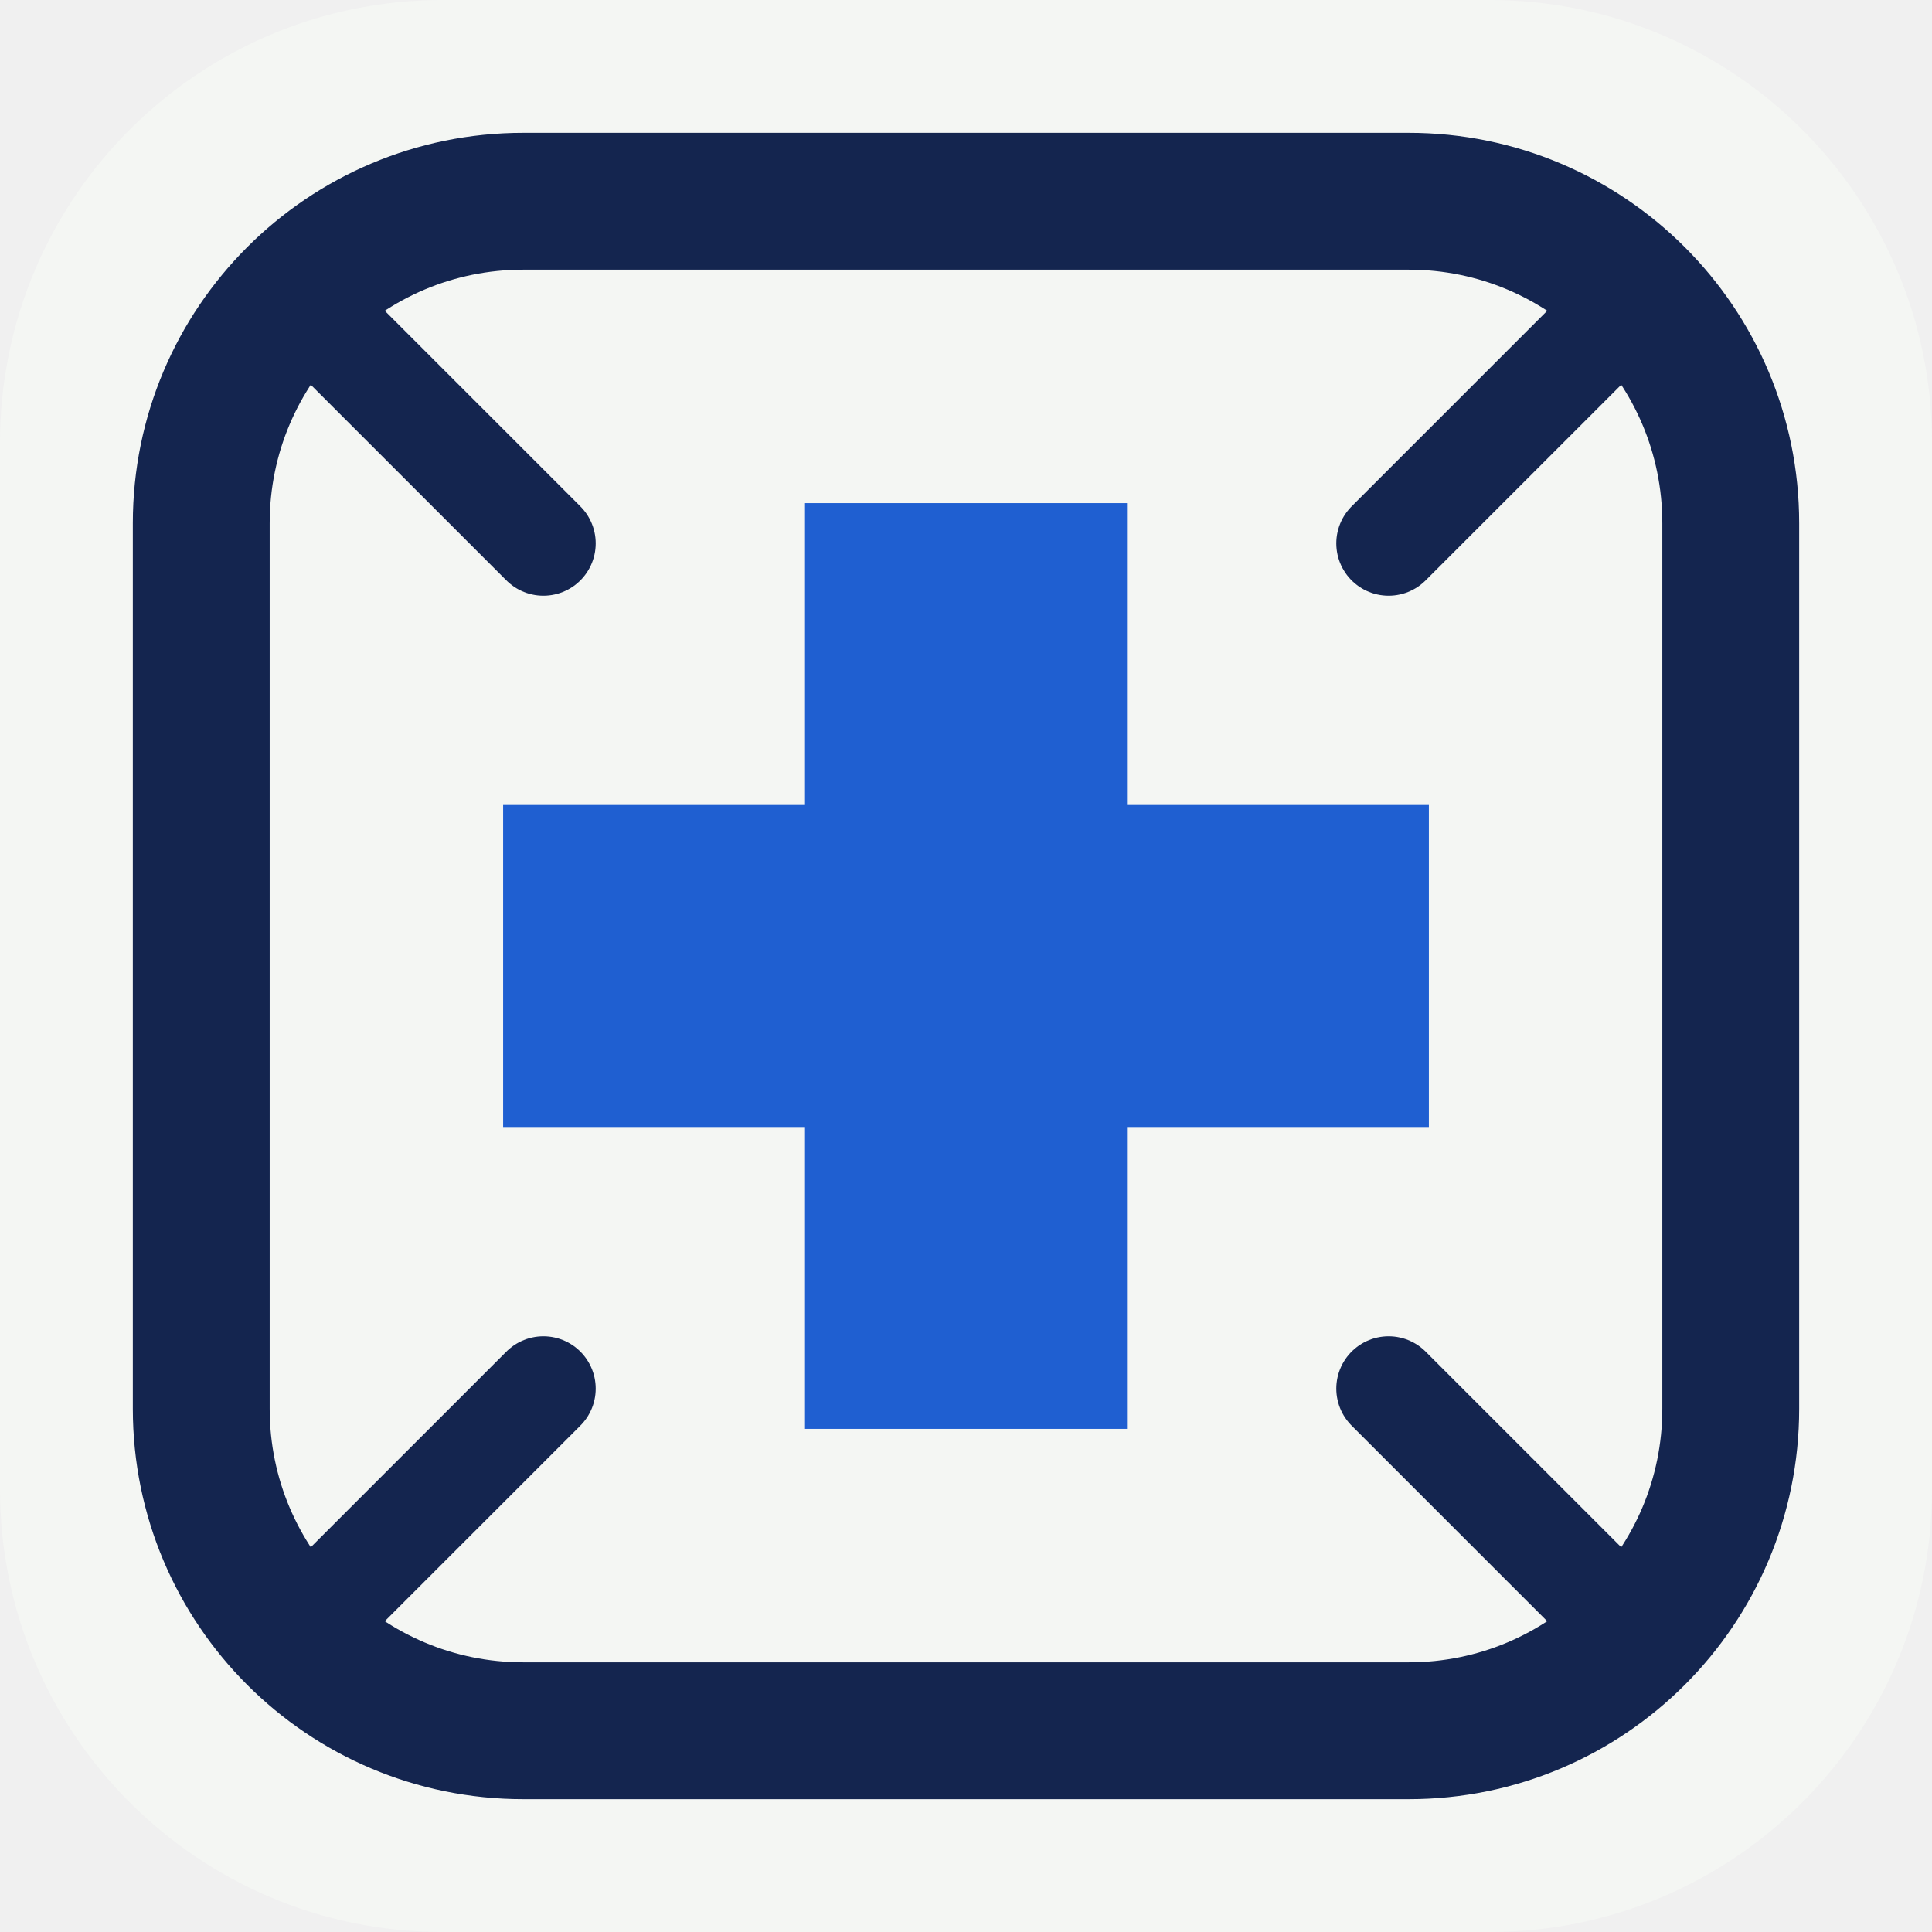
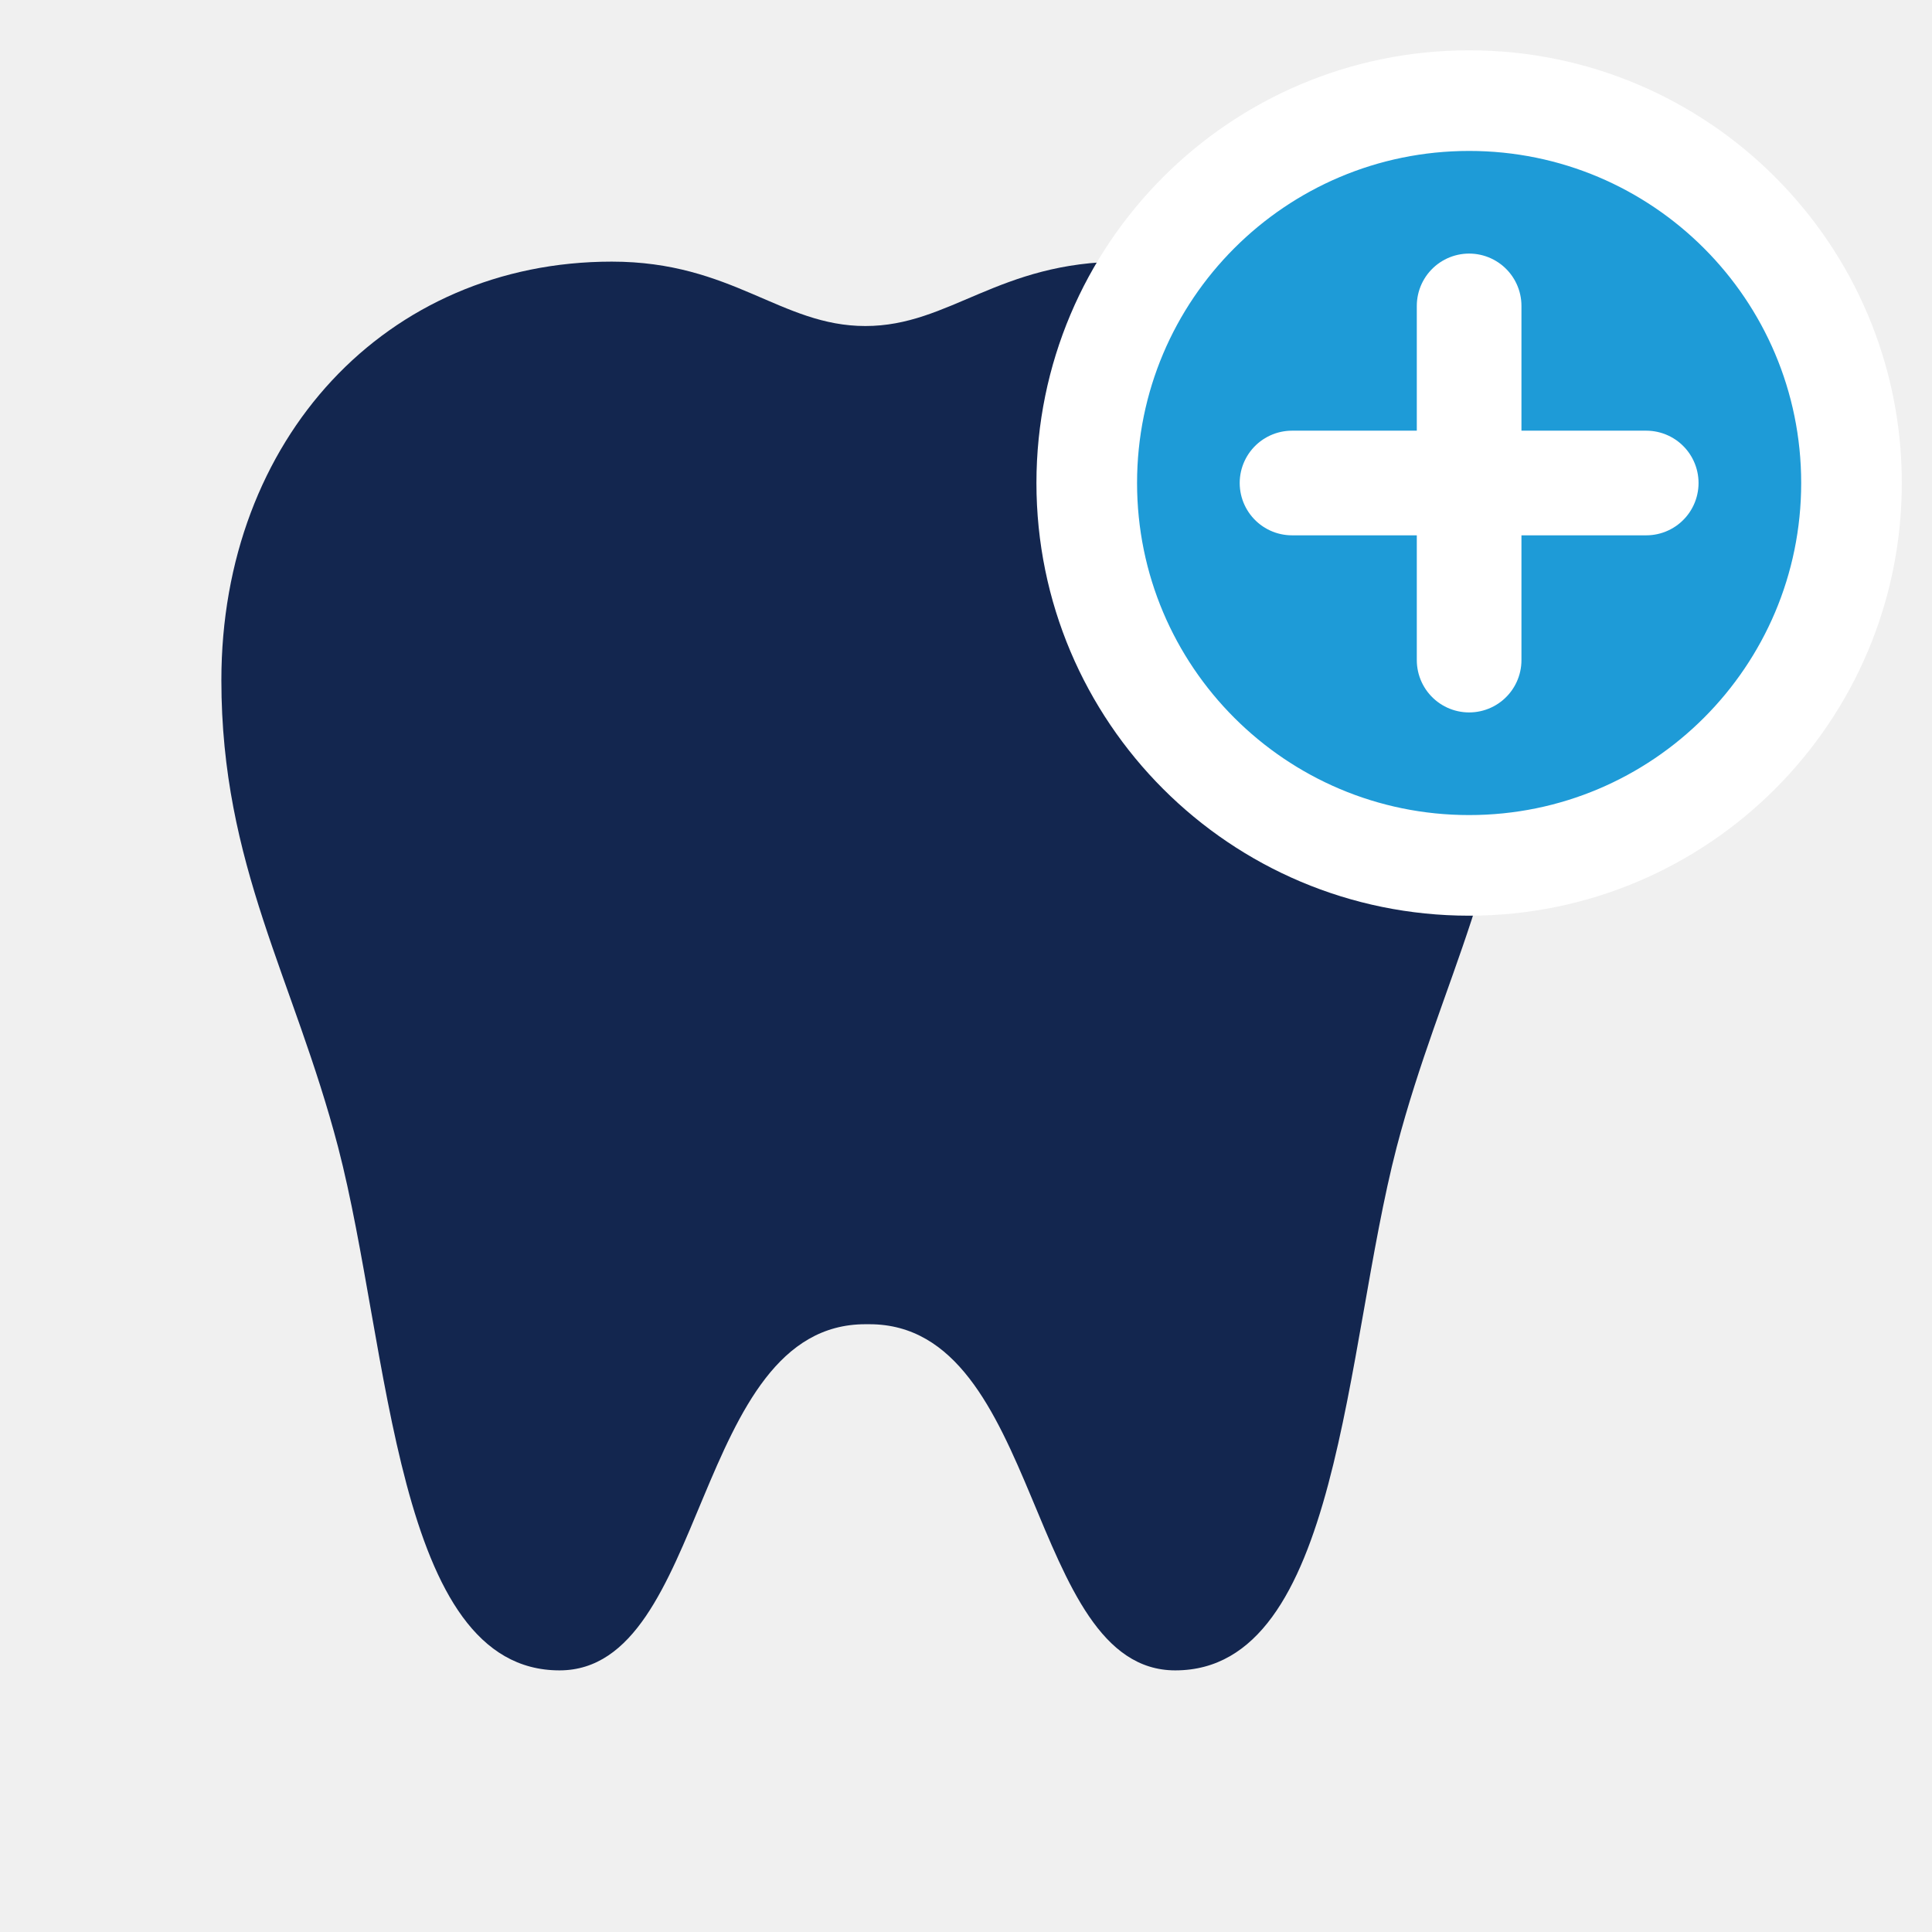
<svg xmlns="http://www.w3.org/2000/svg" viewBox="0 0 48 48">
-   <rect width="48" height="48" rx="11" fill="#f4f6f3" />
-   <rect x="5" y="5" width="38" height="38" rx="8" fill="none" stroke="#14254f" stroke-width="3.4" />
-   <path d="M8.5 8.5 13.5 13.5M39.5 8.5 34.5 13.5M8.5 39.5 13.5 34.5M39.5 39.5 34.5 34.5" stroke="#14254f" stroke-width="2.6" stroke-linecap="round" />
-   <path d="M20 12.5h8V20h7.5v8H28v7.5h-8V28h-7.5v-8H20Z" fill="#1f5fd1" />
+   <path d="M15.2 6.5c-5.6 0-9.7 4.4-9.7 10.4 0 4.6 1.8 7.4 2.9 11.6 1.3 5 1.4 13 5.5 13 3.7 0 3.3-8.6 7.6-8.6h.1c4.3 0 3.9 8.6 7.6 8.6 4.1 0 4.2-8 5.5-13 1.1-4.2 2.9-7 2.9-11.6 0-6-4.1-10.4-9.7-10.4-3.1 0-4.3 1.6-6.4 1.6s-3.3-1.6-6.3-1.6Z" fill="#13264f" />
+   <circle cx="36.5" cy="12" r="9.5" fill="#1e9bd7" stroke="#fff" stroke-width="2.5" />
+   <path d="M36.5 7.6v8.8M32.1 12h8.8" stroke="#fff" stroke-width="2.6" stroke-linecap="round" />
</svg>
